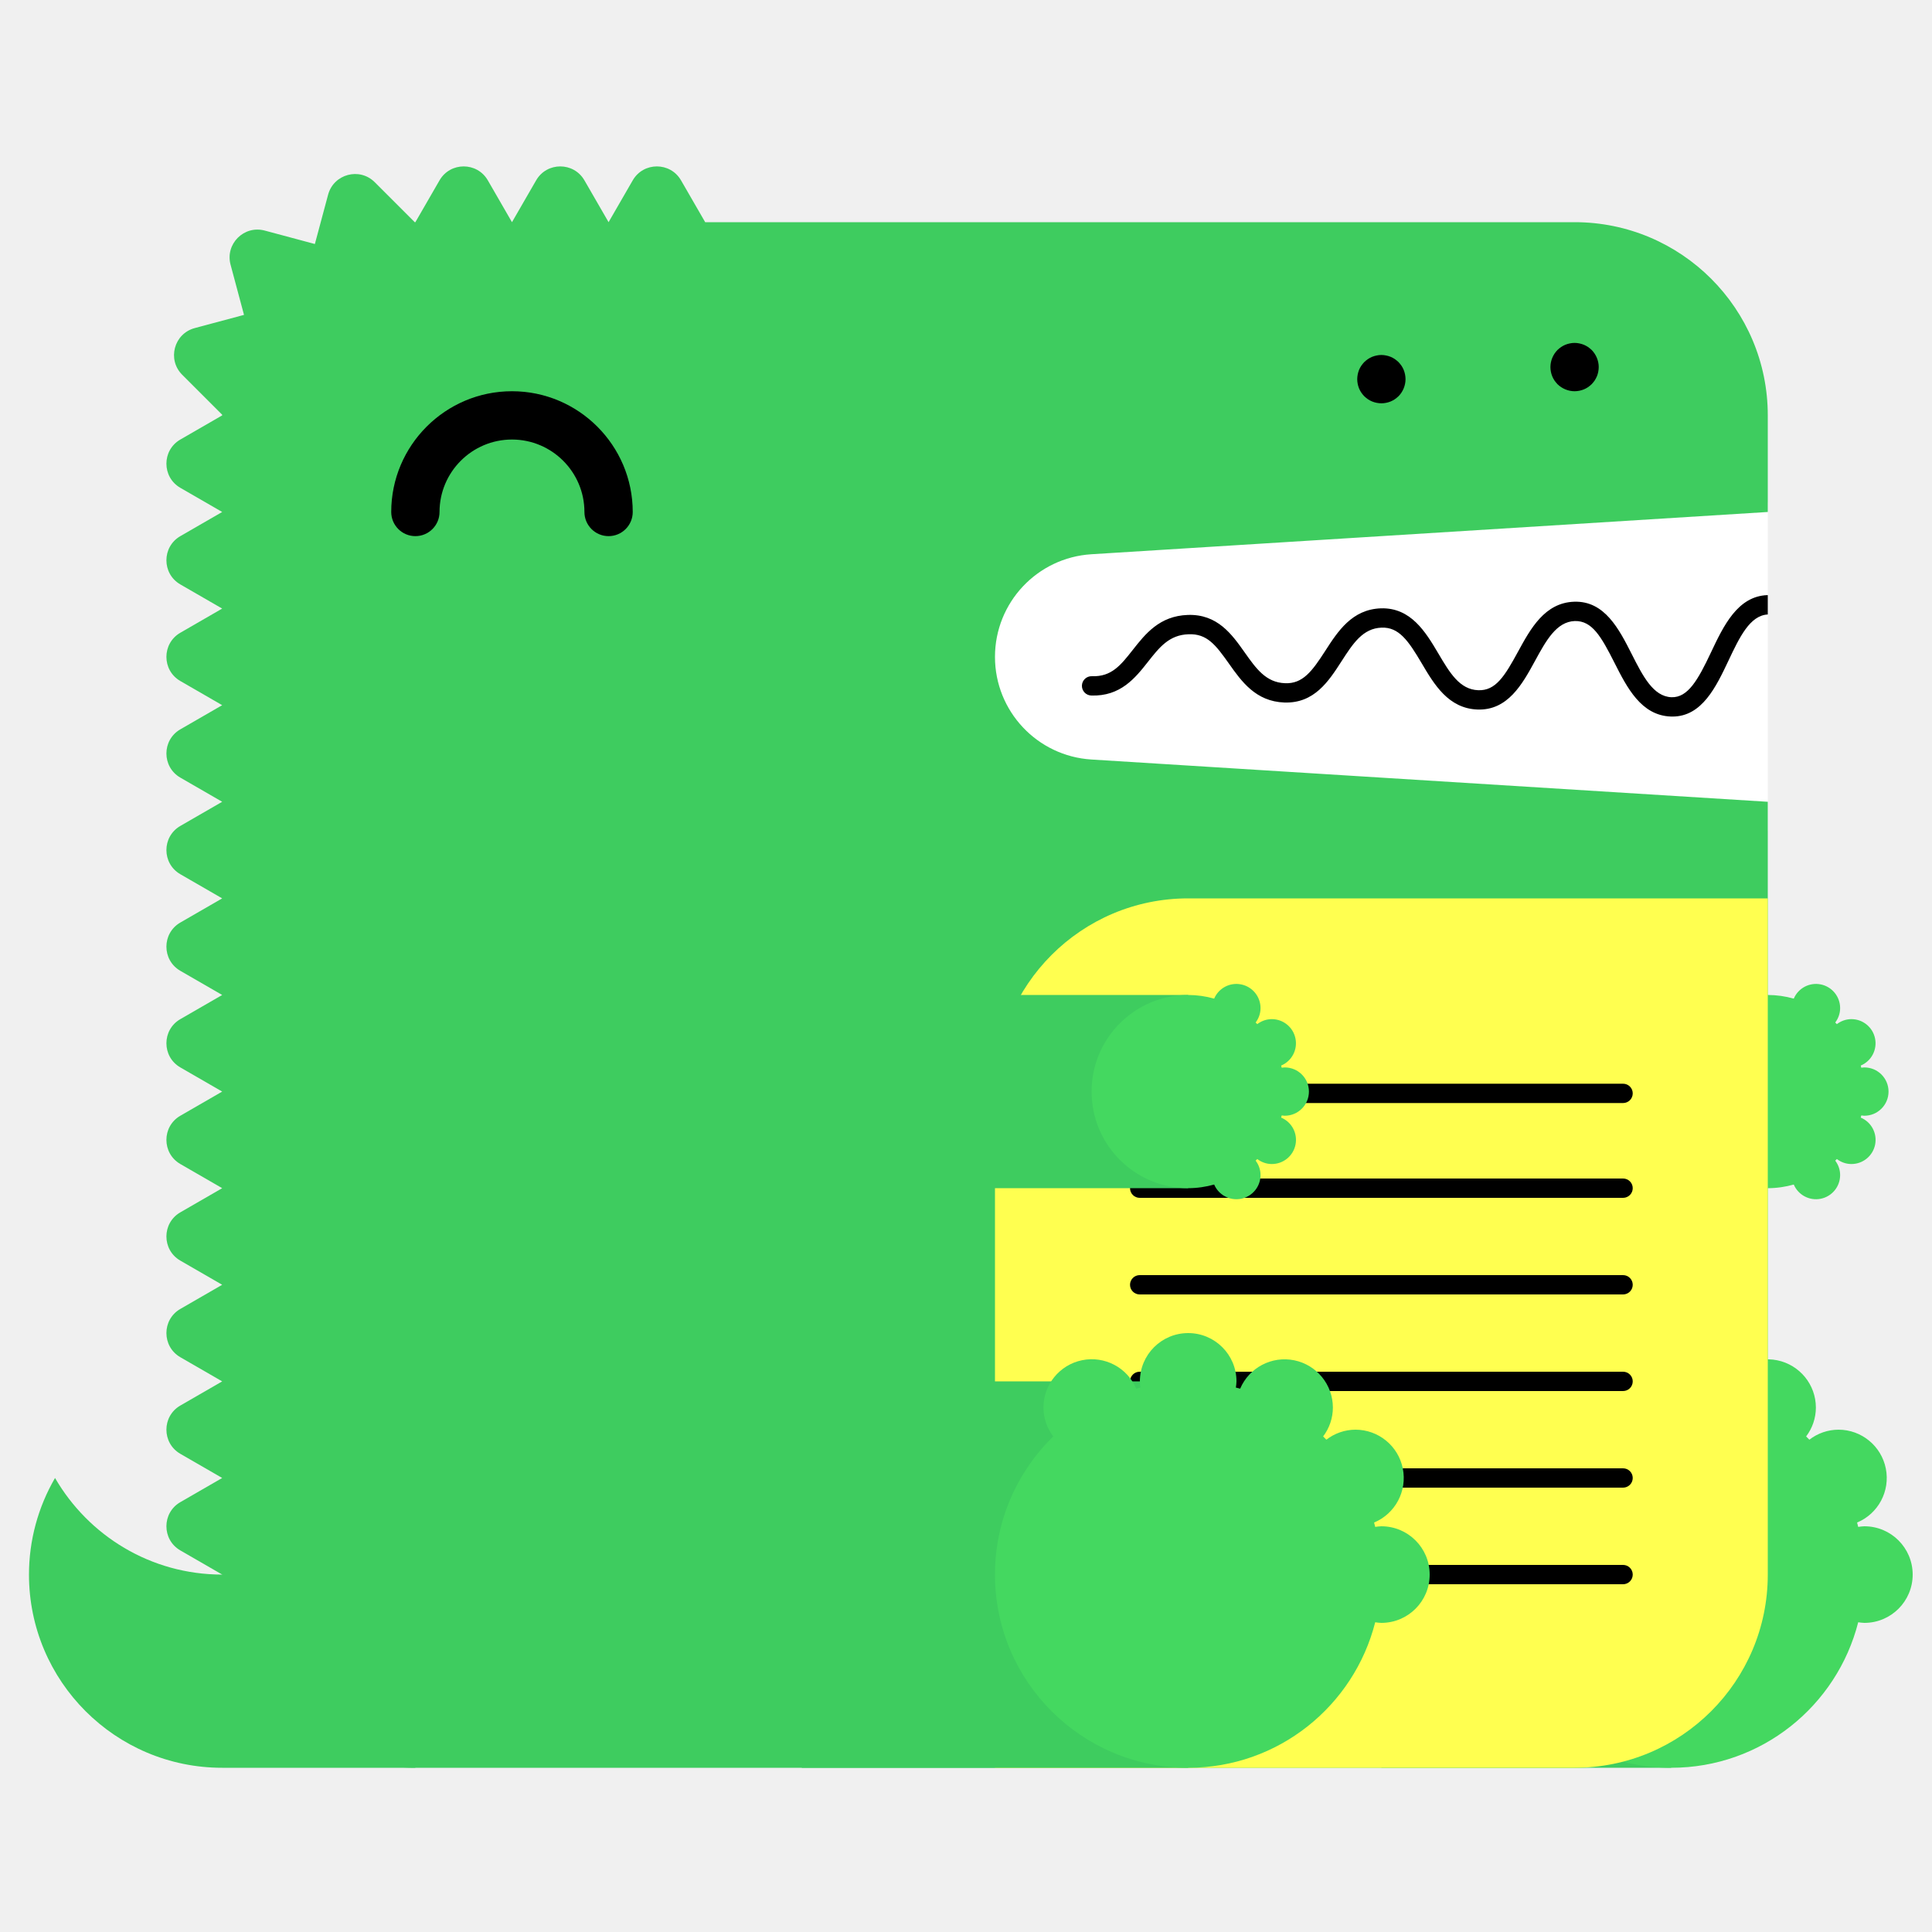
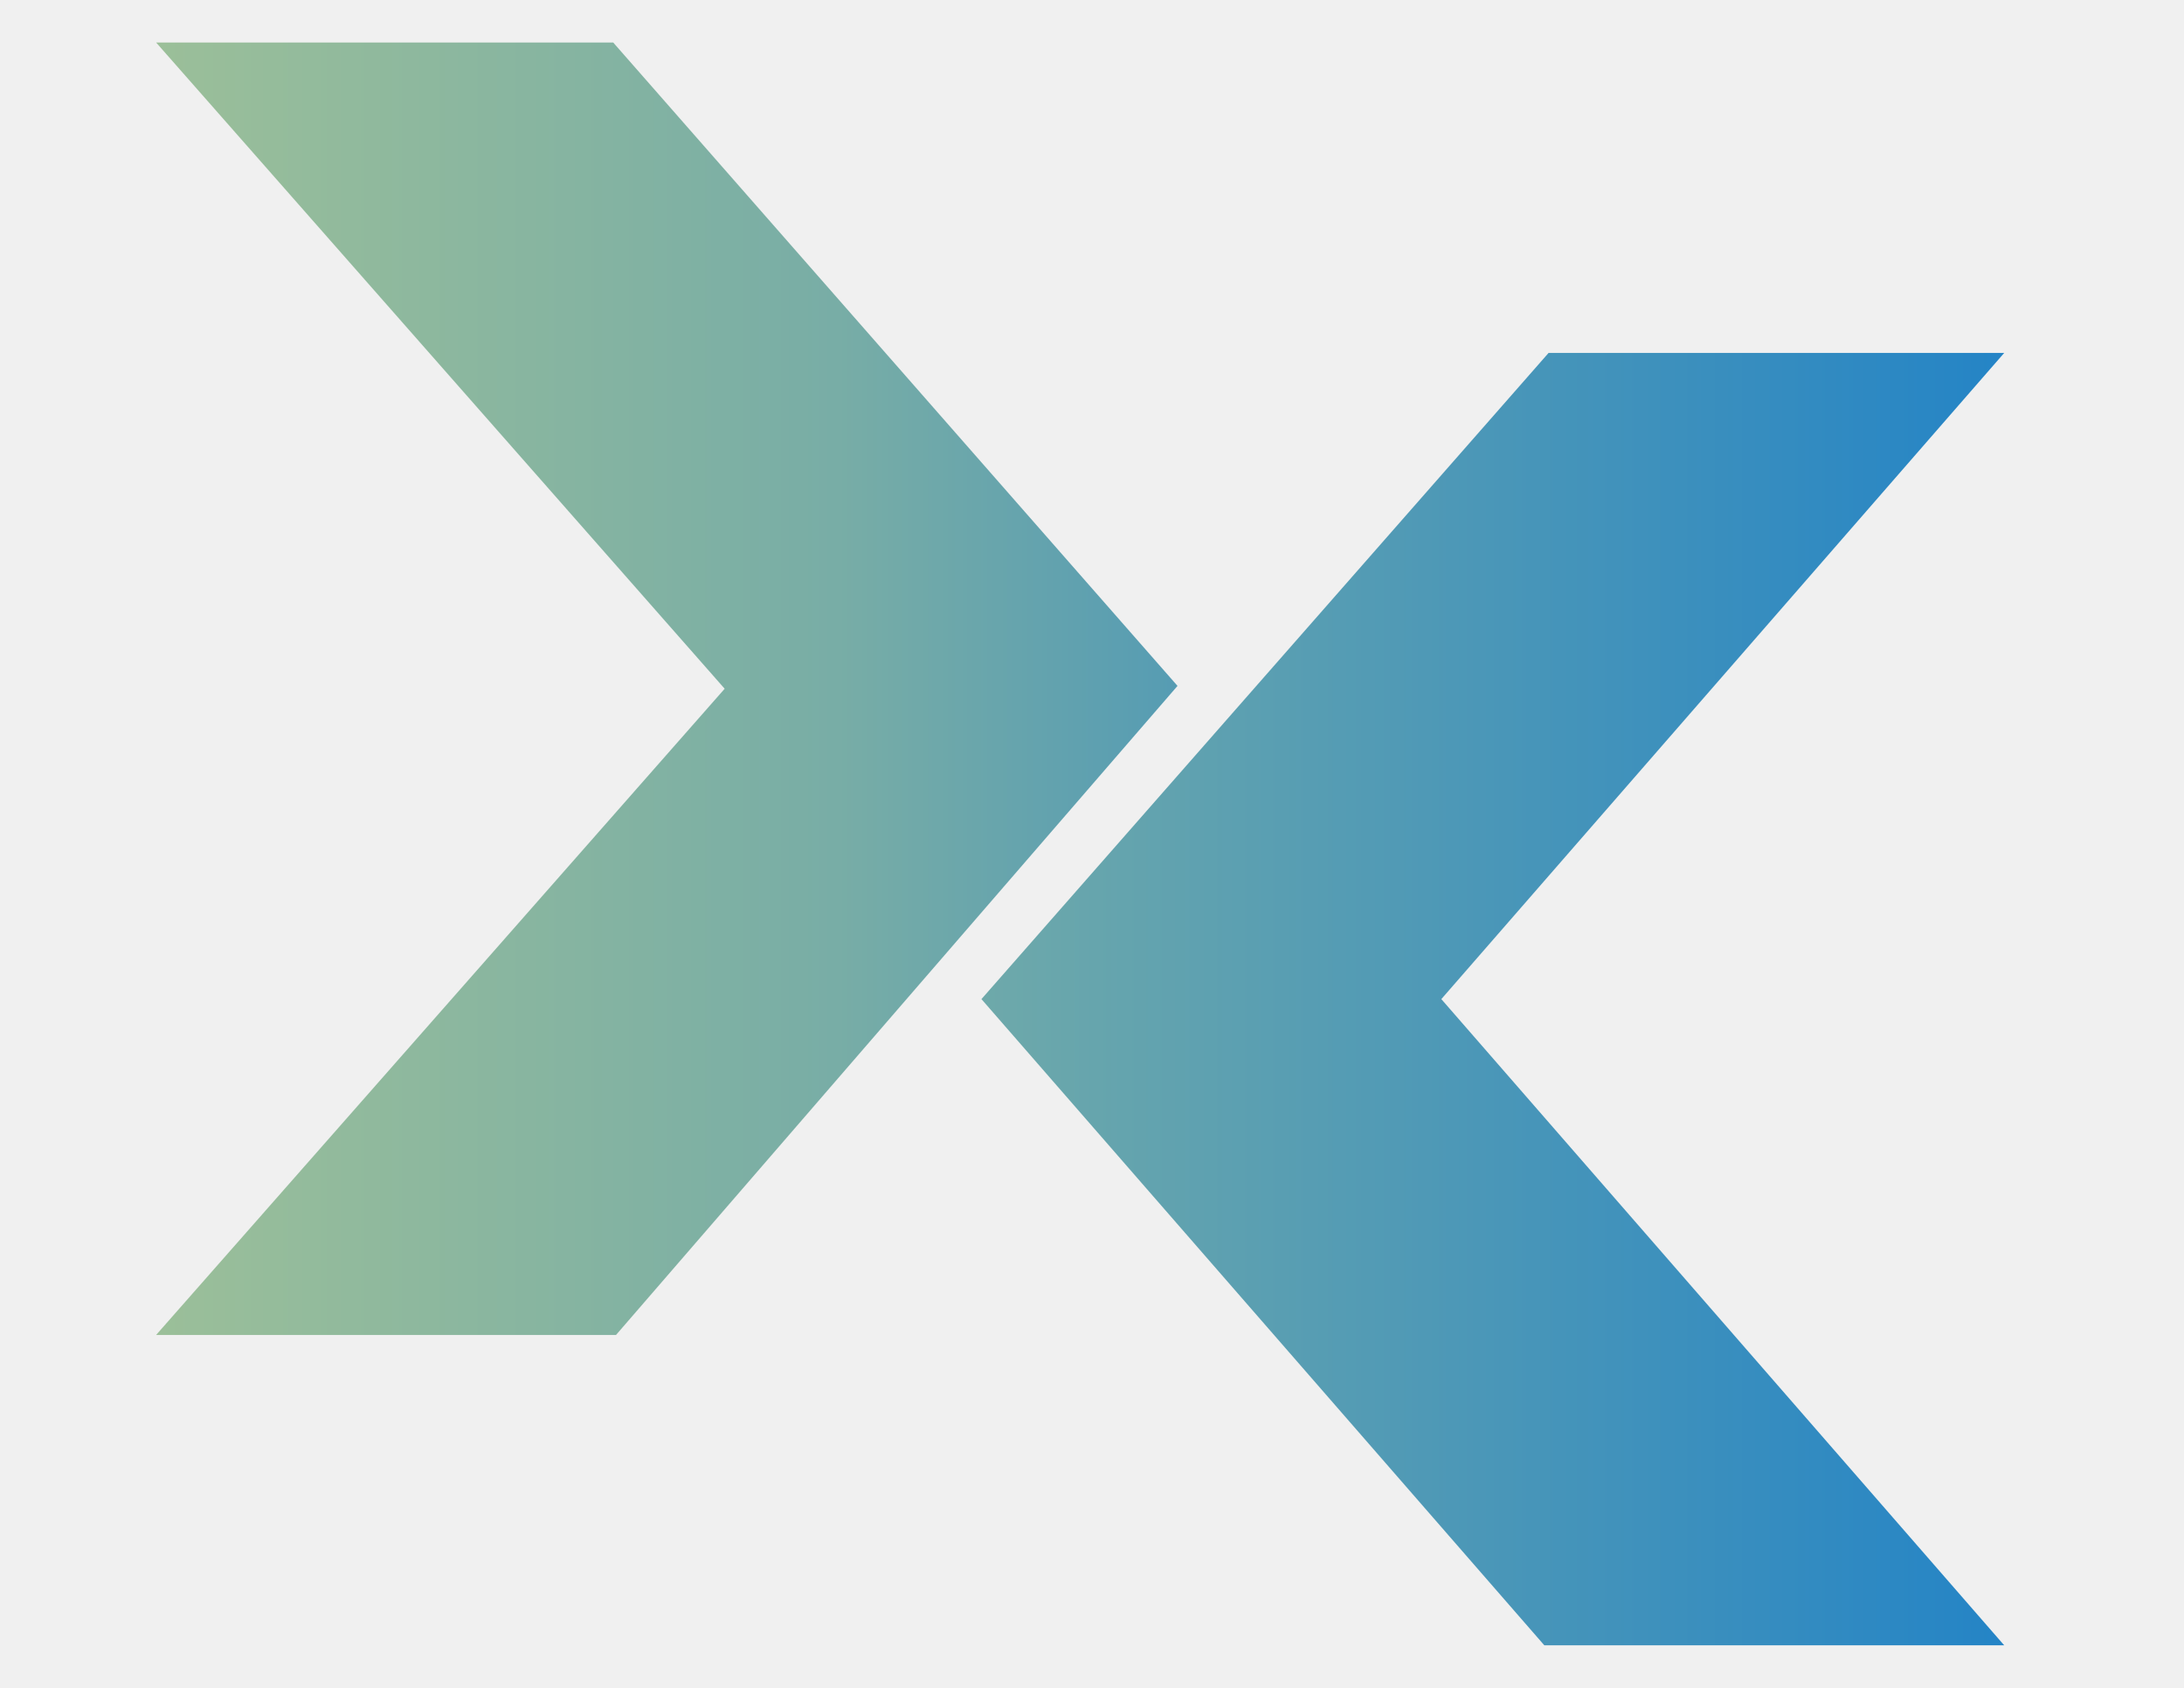
- <svg xmlns="http://www.w3.org/2000/svg" width="200" height="200" viewBox="0 0 200 200">
-   <g fill="none" fill-rule="evenodd">
-     <path fill="#FFF" d="M99 52h84v34H99z" />
-     <path d="M23 163c-7.398 0-13.843-4.027-17.303-10A19.886 19.886 0 0 0 3 163c0 11.046 8.954 20 20 20h20v-20H23z" fill="#3ECC5F" />
-     <path d="M112.98 57.376L183 53V43c0-11.046-8.954-20-20-20H73l-2.5-4.33c-1.112-1.925-3.889-1.925-5 0L63 23l-2.5-4.33c-1.111-1.925-3.889-1.925-5 0L53 23l-2.5-4.33c-1.111-1.925-3.889-1.925-5 0L43 23c-.022 0-.042.003-.065.003l-4.142-4.141c-1.57-1.571-4.252-.853-4.828 1.294l-1.369 5.104-5.192-1.392c-2.148-.575-4.111 1.389-3.535 3.536l1.39 5.193-5.102 1.367c-2.148.576-2.867 3.259-1.296 4.83l4.142 4.142c0 .021-.003.042-.003.064l-4.33 2.5c-1.925 1.111-1.925 3.889 0 5L23 53l-4.33 2.5c-1.925 1.111-1.925 3.889 0 5L23 63l-4.33 2.5c-1.925 1.111-1.925 3.889 0 5L23 73l-4.33 2.5c-1.925 1.111-1.925 3.889 0 5L23 83l-4.33 2.5c-1.925 1.111-1.925 3.889 0 5L23 93l-4.33 2.5c-1.925 1.111-1.925 3.889 0 5L23 103l-4.33 2.5c-1.925 1.111-1.925 3.889 0 5L23 113l-4.33 2.5c-1.925 1.111-1.925 3.889 0 5L23 123l-4.33 2.5c-1.925 1.111-1.925 3.889 0 5L23 133l-4.33 2.5c-1.925 1.111-1.925 3.889 0 5L23 143l-4.33 2.5c-1.925 1.111-1.925 3.889 0 5L23 153l-4.33 2.5c-1.925 1.111-1.925 3.889 0 5L23 163c0 11.046 8.954 20 20 20h120c11.046 0 20-8.954 20-20V83l-70.02-4.376A10.645 10.645 0 0 1 103 68c0-5.621 4.37-10.273 9.98-10.624" fill="#3ECC5F" />
-     <path fill="#3ECC5F" d="M143 183h30v-40h-30z" />
-     <path d="M193 158c-.219 0-.428.037-.639.064-.038-.15-.074-.301-.116-.451A5 5 0 0 0 190.32 148a4.96 4.96 0 0 0-3.016 1.036 26.531 26.531 0 0 0-.335-.336 4.955 4.955 0 0 0 1.011-2.987 5 5 0 0 0-9.599-1.959c-.148-.042-.297-.077-.445-.115.027-.211.064-.42.064-.639a5 5 0 0 0-5-5 5 5 0 0 0-5 5c0 .219.037.428.064.639-.148.038-.297.073-.445.115a4.998 4.998 0 0 0-9.599 1.959c0 1.125.384 2.151 1.011 2.987-3.717 3.632-6.031 8.693-6.031 14.3 0 11.046 8.954 20 20 20 9.339 0 17.16-6.41 19.361-15.064.211.027.42.064.639.064a5 5 0 0 0 5-5 5 5 0 0 0-5-5" fill="#44D860" />
-     <path fill="#3ECC5F" d="M153 123h30v-20h-30z" />
-     <path d="M193 115.5a2.5 2.5 0 1 0 0-5c-.109 0-.214.019-.319.032-.02-.075-.037-.15-.058-.225a2.501 2.501 0 0 0-.963-4.807c-.569 0-1.088.197-1.508.518a6.653 6.653 0 0 0-.168-.168c.314-.417.506-.931.506-1.494a2.5 2.5 0 0 0-4.8-.979A9.987 9.987 0 0 0 183 103c-5.522 0-10 4.478-10 10s4.478 10 10 10c.934 0 1.833-.138 2.69-.377a2.5 2.5 0 0 0 4.8-.979c0-.563-.192-1.077-.506-1.494.057-.055.113-.111.168-.168.42.321.939.518 1.508.518a2.5 2.5 0 0 0 .963-4.807c.021-.074.038-.15.058-.225.105.013.21.032.319.032" fill="#44D860" />
-     <path d="M63 55.5a2.5 2.5 0 0 1-2.5-2.5c0-4.136-3.364-7.5-7.5-7.5s-7.5 3.364-7.5 7.5a2.5 2.5 0 1 1-5 0c0-6.893 5.607-12.5 12.5-12.5S65.5 46.107 65.5 53a2.5 2.5 0 0 1-2.5 2.5" fill="#000" />
-     <path d="M103 183h60c11.046 0 20-8.954 20-20V93h-60c-11.046 0-20 8.954-20 20v70z" fill="#FFFF50" />
-     <path d="M168.02 124h-50.04a1 1 0 1 1 0-2h50.04a1 1 0 1 1 0 2m0 20h-50.04a1 1 0 1 1 0-2h50.04a1 1 0 1 1 0 2m0 20h-50.04a1 1 0 1 1 0-2h50.04a1 1 0 1 1 0 2m0-49.814h-50.04a1 1 0 1 1 0-2h50.04a1 1 0 1 1 0 2m0 19.814h-50.04a1 1 0 1 1 0-2h50.04a1 1 0 1 1 0 2m0 20h-50.04a1 1 0 1 1 0-2h50.04a1 1 0 1 1 0 2M183 61.611c-.012 0-.022-.006-.034-.005-3.09.105-4.552 3.196-5.842 5.923-1.346 2.85-2.387 4.703-4.093 4.647-1.889-.068-2.969-2.202-4.113-4.46-1.314-2.594-2.814-5.536-5.963-5.426-3.046.104-4.513 2.794-5.807 5.167-1.377 2.528-2.314 4.065-4.121 3.994-1.927-.07-2.951-1.805-4.136-3.813-1.321-2.236-2.848-4.75-5.936-4.664-2.994.103-4.465 2.385-5.763 4.4-1.373 2.13-2.335 3.428-4.165 3.351-1.973-.07-2.992-1.51-4.171-3.177-1.324-1.873-2.816-3.993-5.895-3.89-2.928.1-4.399 1.97-5.696 3.618-1.232 1.564-2.194 2.802-4.229 2.724a1 1 0 0 0-.072 2c3.017.101 4.545-1.8 5.872-3.487 1.177-1.496 2.193-2.787 4.193-2.855 1.926-.082 2.829 1.115 4.195 3.045 1.297 1.834 2.769 3.914 5.731 4.021 3.103.104 4.596-2.215 5.918-4.267 1.182-1.834 2.202-3.417 4.15-3.484 1.793-.067 2.769 1.35 4.145 3.681 1.297 2.197 2.766 4.686 5.787 4.796 3.125.108 4.634-2.62 5.949-5.035 1.139-2.088 2.214-4.06 4.119-4.126 1.793-.042 2.728 1.595 4.111 4.33 1.292 2.553 2.757 5.445 5.825 5.556l.169.003c3.064 0 4.518-3.075 5.805-5.794 1.139-2.41 2.217-4.68 4.067-4.773v-2z" fill="#000" />
-     <path fill="#3ECC5F" d="M83 183h40v-40H83z" />
-     <path d="M143 158c-.219 0-.428.037-.639.064-.038-.15-.074-.301-.116-.451A5 5 0 0 0 140.32 148a4.96 4.96 0 0 0-3.016 1.036 26.531 26.531 0 0 0-.335-.336 4.955 4.955 0 0 0 1.011-2.987 5 5 0 0 0-9.599-1.959c-.148-.042-.297-.077-.445-.115.027-.211.064-.42.064-.639a5 5 0 0 0-5-5 5 5 0 0 0-5 5c0 .219.037.428.064.639-.148.038-.297.073-.445.115a4.998 4.998 0 0 0-9.599 1.959c0 1.125.384 2.151 1.011 2.987-3.717 3.632-6.031 8.693-6.031 14.3 0 11.046 8.954 20 20 20 9.339 0 17.16-6.41 19.361-15.064.211.027.42.064.639.064a5 5 0 0 0 5-5 5 5 0 0 0-5-5" fill="#44D860" />
-     <path fill="#3ECC5F" d="M83 123h40v-20H83z" />
-     <path d="M133 115.5a2.5 2.5 0 1 0 0-5c-.109 0-.214.019-.319.032-.02-.075-.037-.15-.058-.225a2.501 2.501 0 0 0-.963-4.807c-.569 0-1.088.197-1.508.518a6.653 6.653 0 0 0-.168-.168c.314-.417.506-.931.506-1.494a2.5 2.5 0 0 0-4.8-.979A9.987 9.987 0 0 0 123 103c-5.522 0-10 4.478-10 10s4.478 10 10 10c.934 0 1.833-.138 2.69-.377a2.5 2.5 0 0 0 4.8-.979c0-.563-.192-1.077-.506-1.494.057-.055.113-.111.168-.168.42.321.939.518 1.508.518a2.5 2.5 0 0 0 .963-4.807c.021-.074.038-.15.058-.225.105.013.21.032.319.032" fill="#44D860" />
-     <path d="M143 41.75c-.16 0-.33-.02-.49-.05a2.52 2.52 0 0 1-.47-.14c-.15-.06-.29-.14-.431-.23-.13-.09-.259-.2-.38-.31-.109-.12-.219-.24-.309-.38s-.17-.28-.231-.43a2.619 2.619 0 0 1-.189-.96c0-.16.02-.33.05-.49.03-.16.08-.31.139-.47.061-.15.141-.29.231-.43.09-.13.2-.26.309-.38.121-.11.25-.22.38-.31.141-.09.281-.17.431-.23.149-.06.31-.11.47-.14.32-.07.65-.07.98 0 .159.03.32.08.47.14.149.06.29.14.43.23.13.09.259.2.38.31.11.12.22.25.31.38.09.14.17.28.23.43.06.16.11.31.14.47.029.16.05.33.05.49 0 .66-.271 1.31-.73 1.77-.121.11-.25.22-.38.31-.14.09-.281.17-.43.23a2.565 2.565 0 0 1-.96.19m20-1.25c-.66 0-1.3-.27-1.771-.73a3.802 3.802 0 0 1-.309-.38c-.09-.14-.17-.28-.231-.43a2.619 2.619 0 0 1-.189-.96c0-.66.27-1.3.729-1.77.121-.11.25-.22.38-.31.141-.09.281-.17.431-.23.149-.06.31-.11.47-.14.32-.07.66-.07.98 0 .159.03.32.08.47.14.149.06.29.14.43.23.13.09.259.2.38.31.459.47.73 1.11.73 1.77 0 .16-.021.33-.05.49-.03.16-.08.32-.14.47-.07.15-.14.29-.23.43-.09.13-.2.26-.31.38-.121.11-.25.22-.38.31-.14.09-.281.17-.43.23a2.565 2.565 0 0 1-.96.19" fill="#000" />
+ <svg xmlns="http://www.w3.org/2000/svg" version="1.1" id="Layer_1" x="0px" y="0px" viewBox="0 0 792 612" style="enable-background:new 0 0 792 612;" xml:space="preserve">
+   <style type="text/css">
+ 	.st0{fill:url(#SVGID_1_);}
+ 	.st1{fill:url(#SVGID_2_);}
+ </style>
+   <g id="XMLID_1_">
+     <g>
+       <linearGradient id="SVGID_1_" gradientUnits="userSpaceOnUse" x1="355.906" y1="362.274" x2="726.804" y2="362.274">
+         <stop offset="0" style="stop-color:#6EA9AA" />
+         <stop offset="0.434" style="stop-color:#4F99B6" />
+         <stop offset="1" style="stop-color:#2484C6" />
+       </linearGradient>
+       <polygon class="st0" points="726.8,127.97 522.68,362.27 726.8,596.58 560.03,596.58 355.91,362.27 561.57,127.97   " />
+       <linearGradient id="SVGID_2_" gradientUnits="userSpaceOnUse" x1="56.621" y1="249.728" x2="427.014" y2="249.728">
+         <stop offset="0" style="stop-color:#9BBF99" />
+         <stop offset="0.667" style="stop-color:#78ADA6" />
+         <stop offset="1" style="stop-color:#569CB3" />
+       </linearGradient>
+       <polygon class="st1" points="222.38,15.42 427.01,248.7 223.4,484.04 56.62,484.04 262.79,249.73 56.62,15.42   " />
+     </g>
+     <g>
+ 	</g>
  </g>
</svg>
